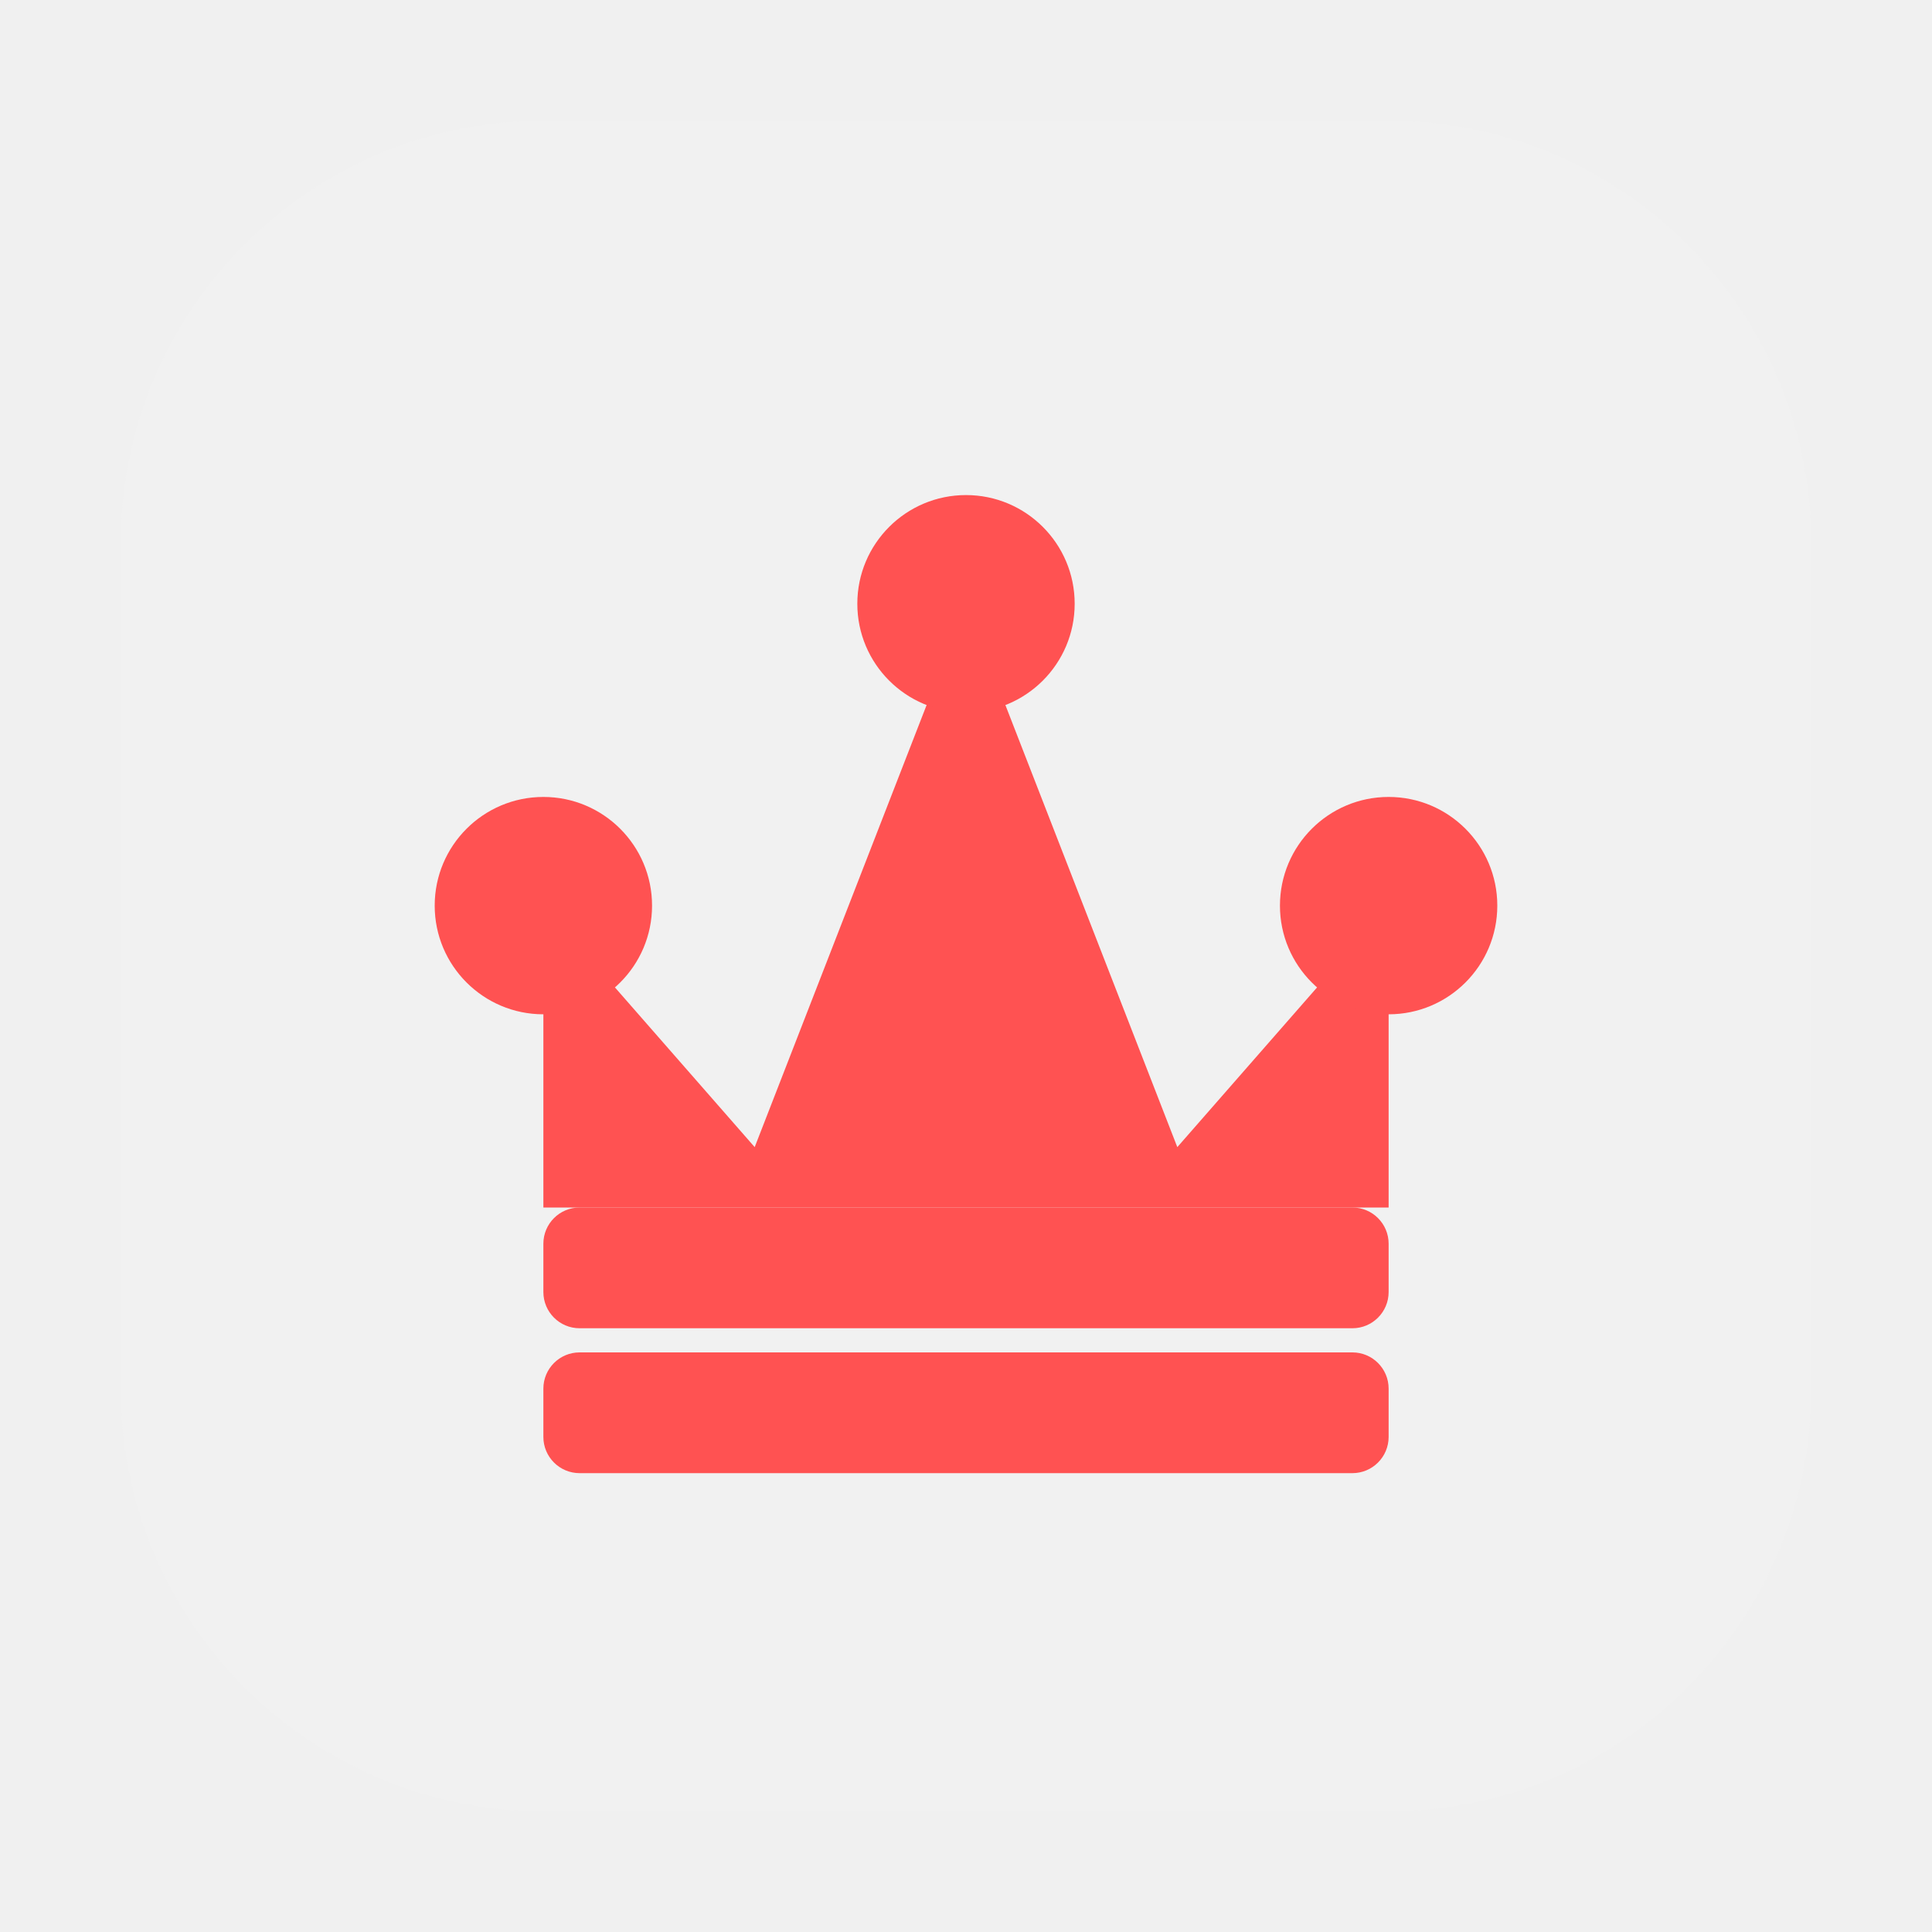
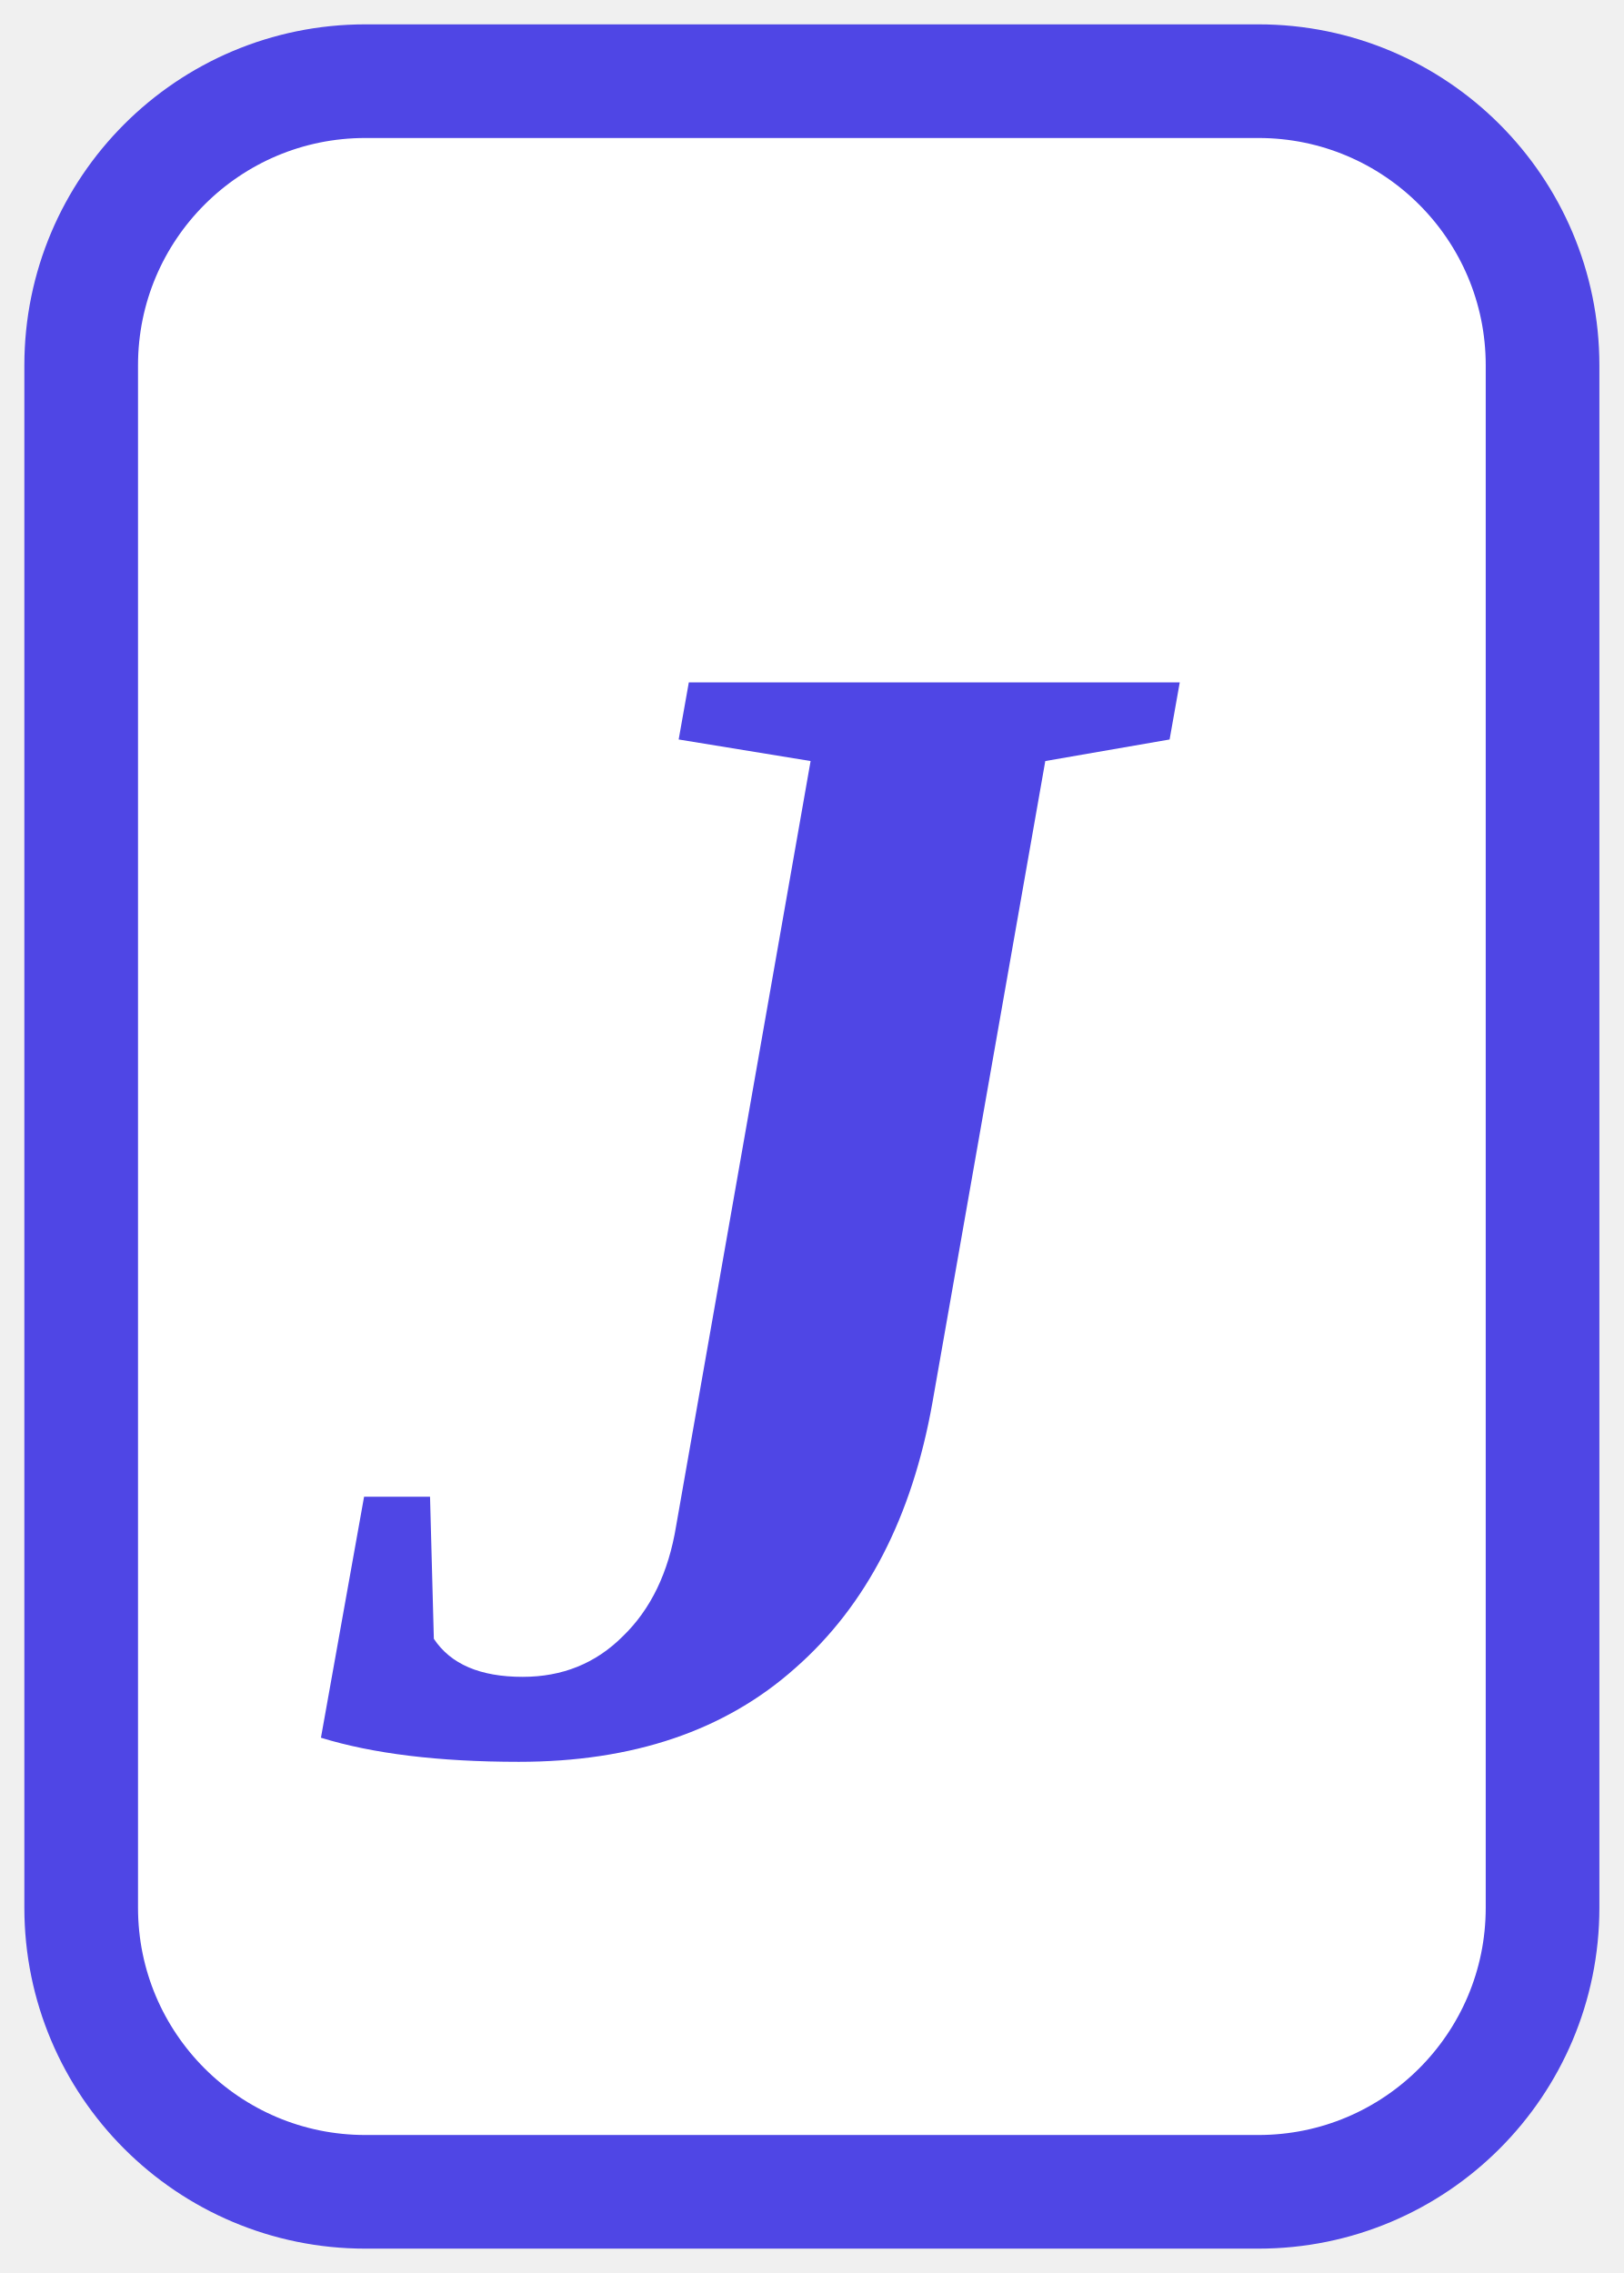
- <svg xmlns="http://www.w3.org/2000/svg" viewBox="0 0 32 32" width="32" height="32">
-   <rect x="2" y="2" width="28" height="28" rx="7" fill="#f1f1f1" />
-   <path d="M9 15 L12.5 19 L16 10 L19.5 19 L23 15 L23 20 L9 20 Z" fill="#ff5252" />
-   <circle cx="9" cy="15" r="1.8" fill="#ff5252" />
-   <circle cx="16" cy="10" r="1.8" fill="#ff5252" />
-   <circle cx="23" cy="15" r="1.8" fill="#ff5252" />
-   <rect x="9" y="20" width="14" height="2" rx="0.6" fill="#ff5252" />
-   <rect x="9" y="22.4" width="14" height="2" rx="0.6" fill="#ff5252" />
+ <svg xmlns="http://www.w3.org/2000/svg" viewBox="0 0 20 28" width="20" height="28">
+   <rect x="1" y="1" width="18" height="26" rx="3.5" fill="#ffffff" stroke="#4f46e5" stroke-width="1.4" />
+   <text x="4" y="21.5" font-family="Georgia, 'Times New Roman', serif" font-style="italic" font-weight="700" font-size="20" fill="#4f46e5">J</text>
</svg>
